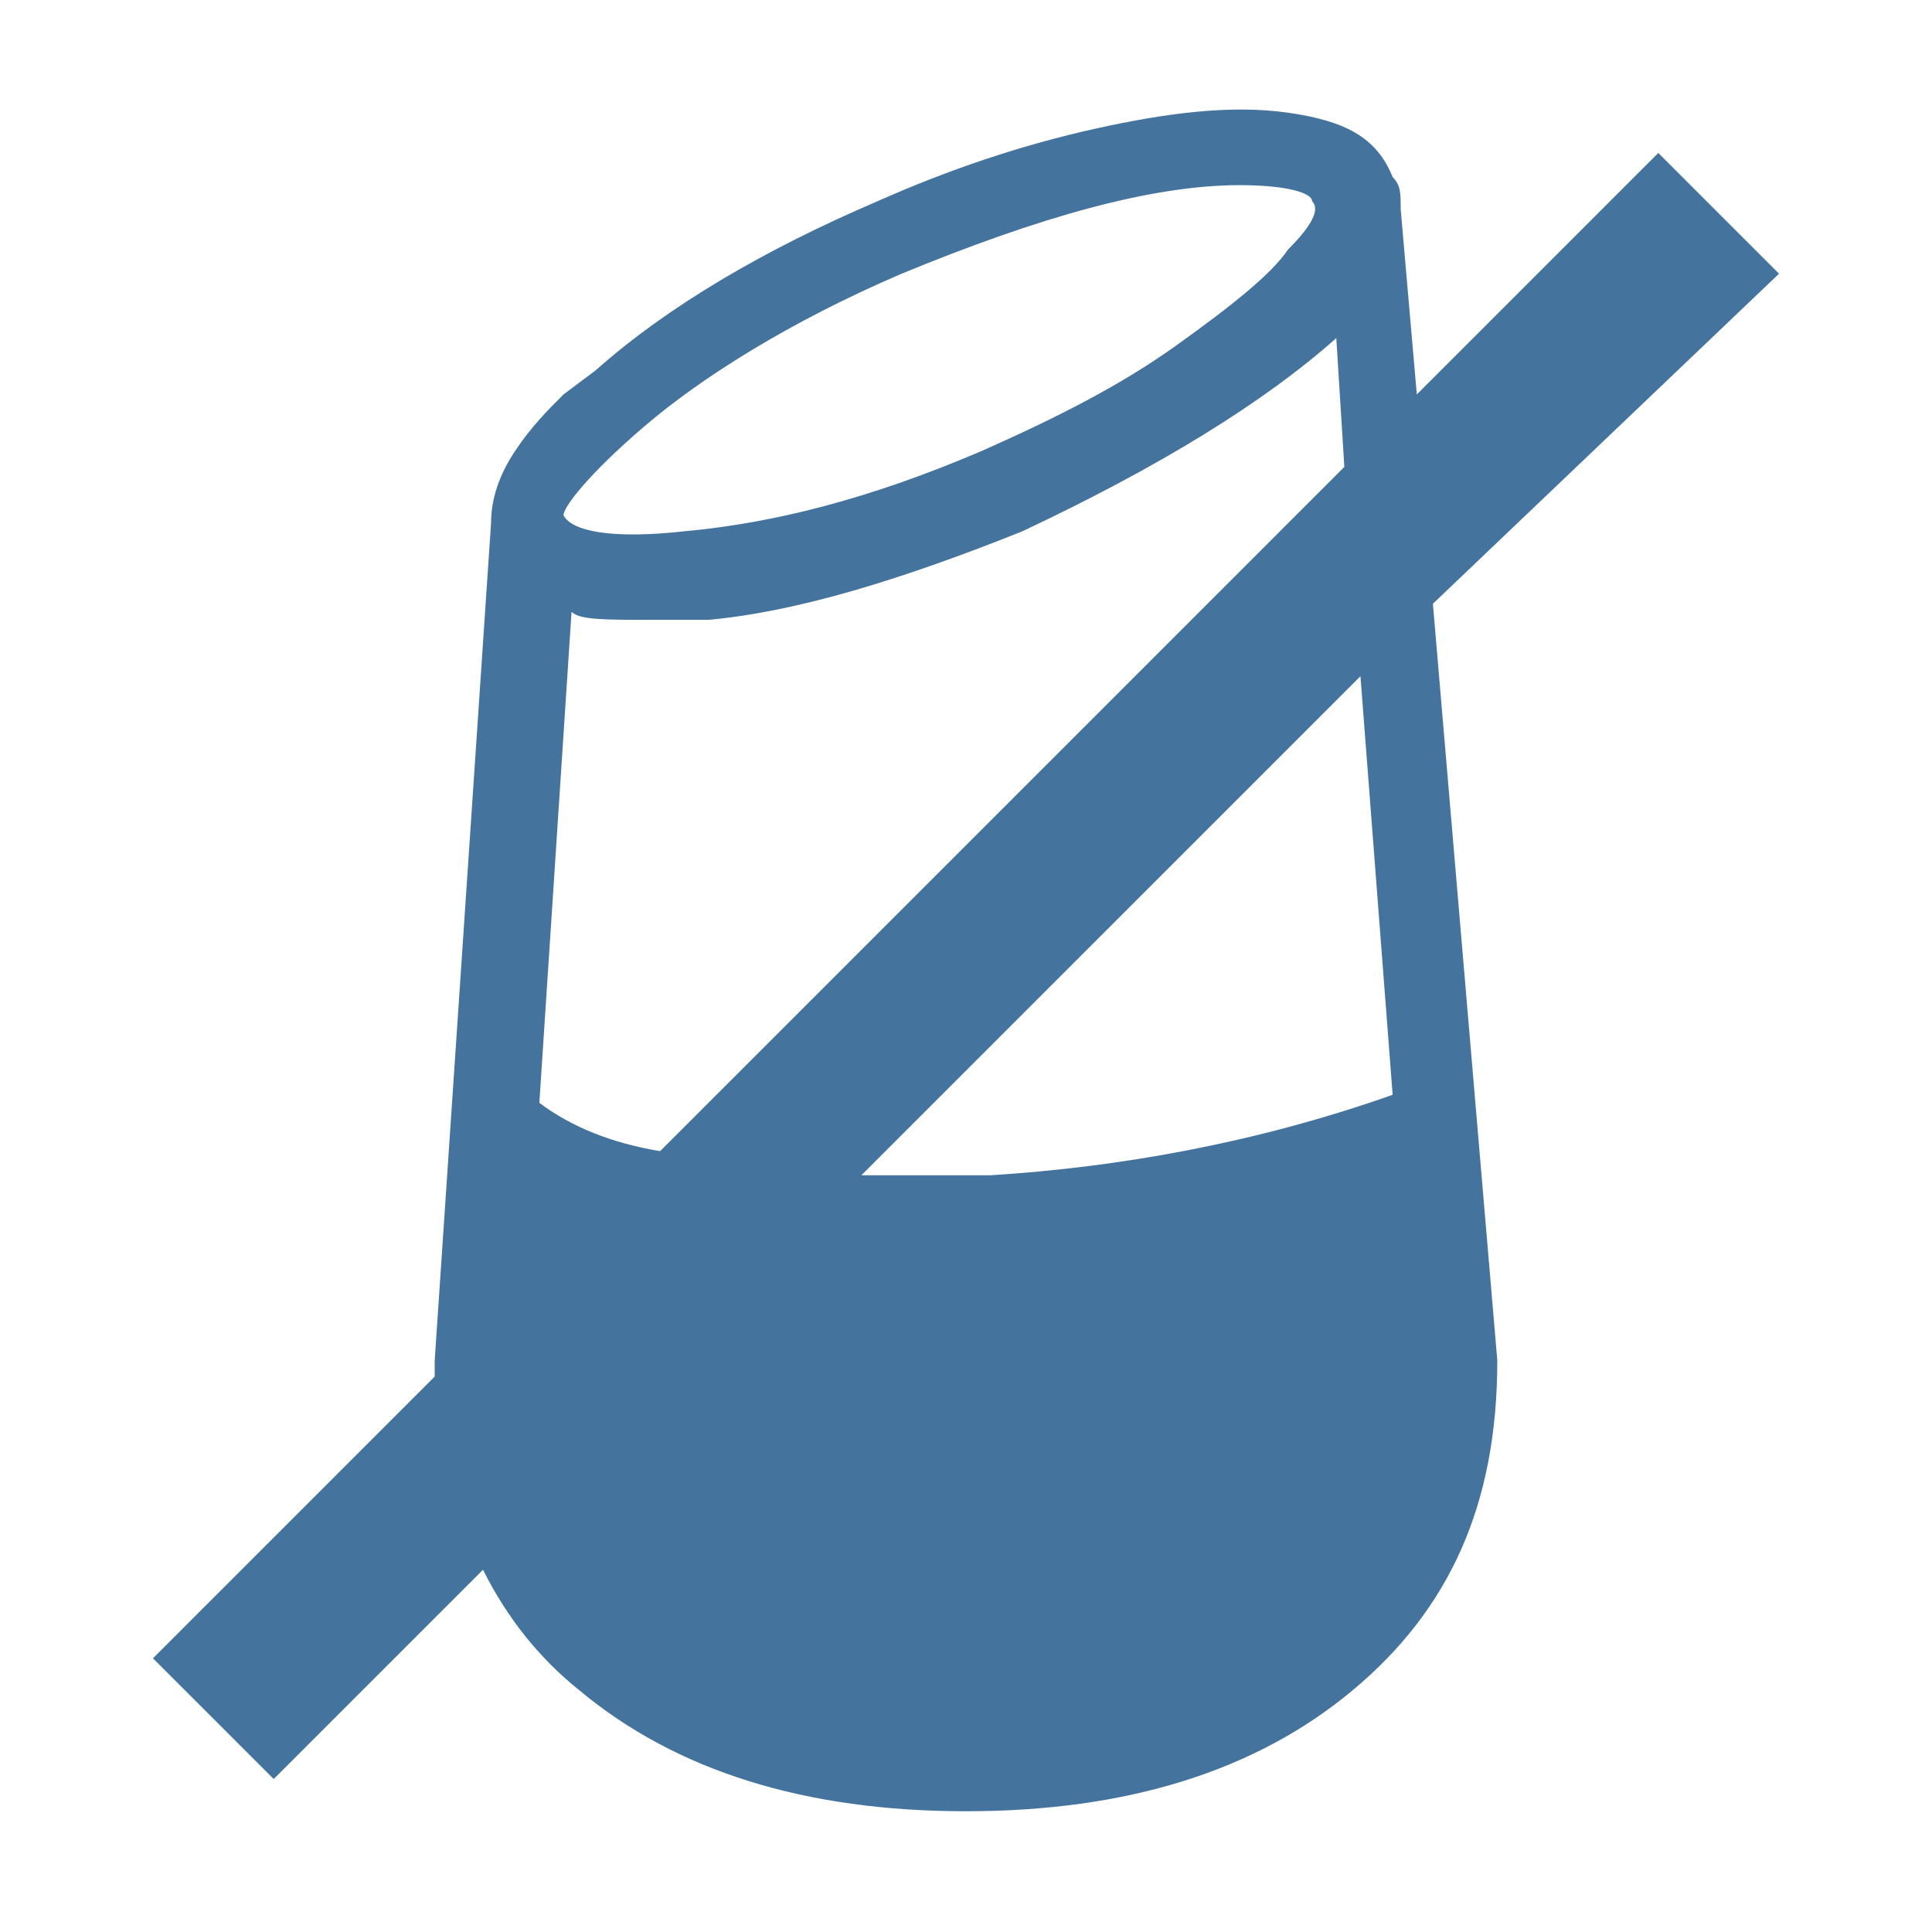
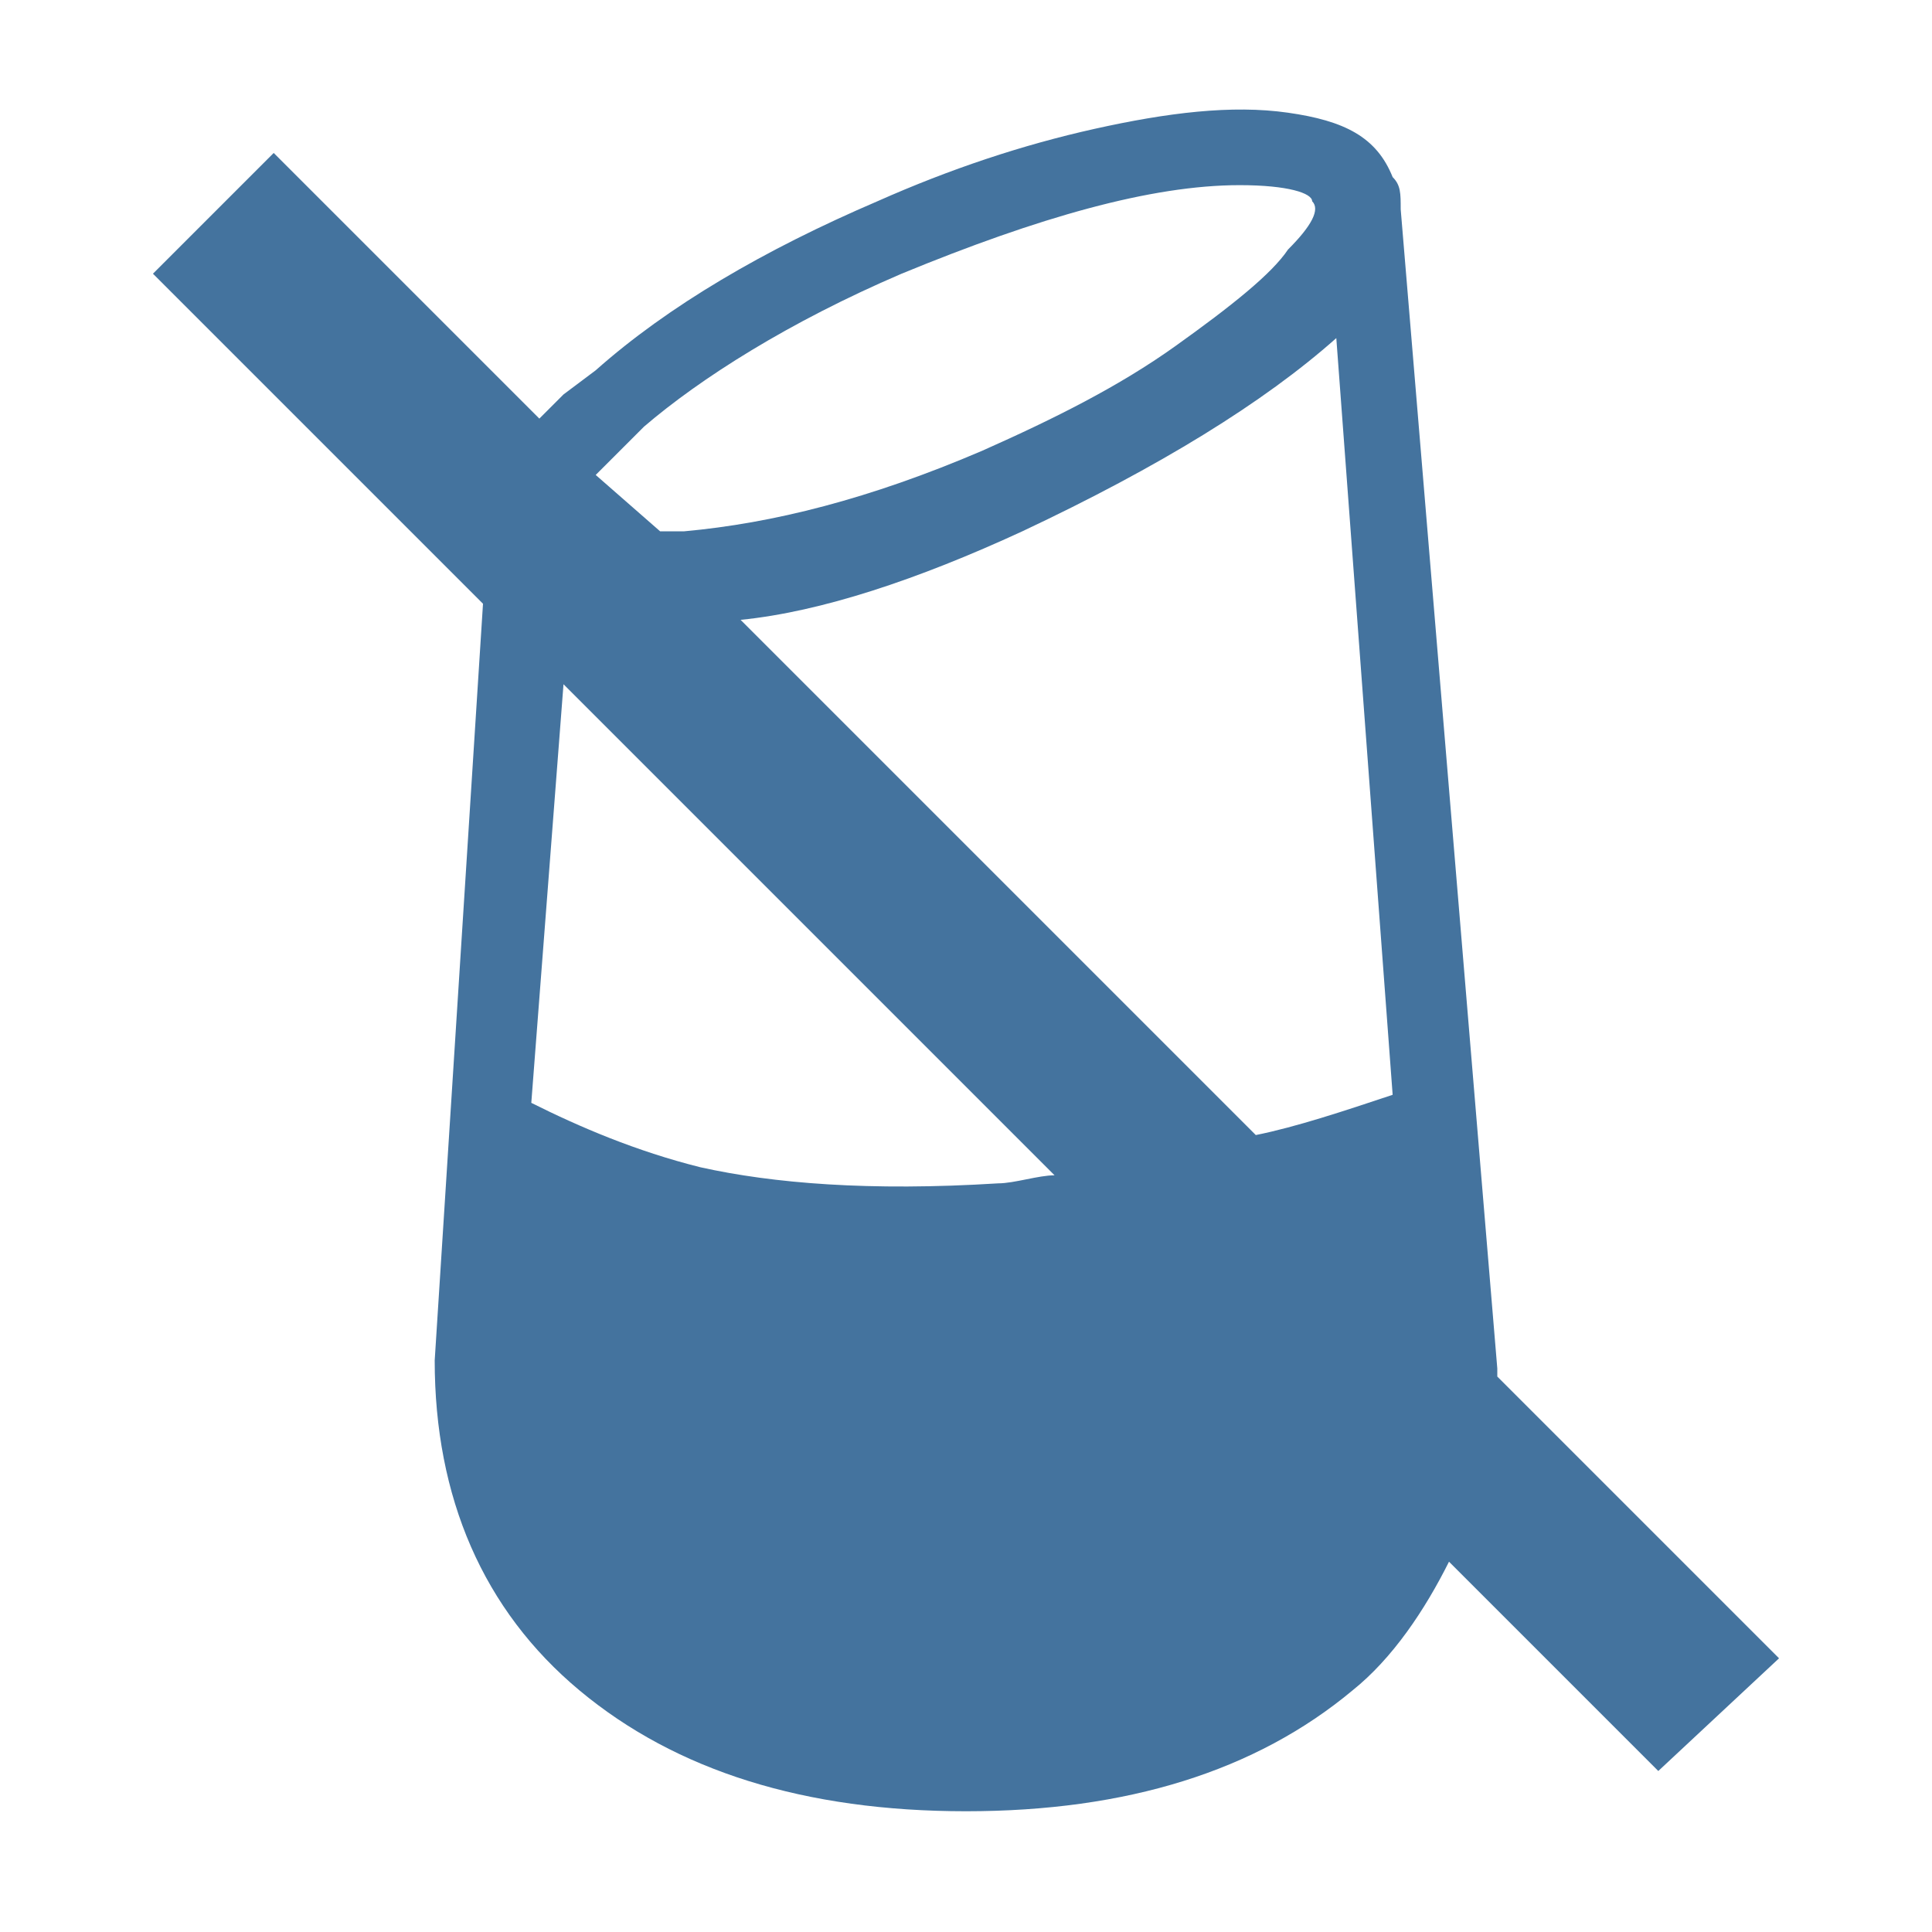
<svg xmlns="http://www.w3.org/2000/svg" version="1.1" id="mdi-google-home" x="0px" y="0px" viewBox="0 0 24 24" style="enable-background:new 0 0 24 24;" xml:space="preserve">
  <style type="text/css">
	.st0{fill:#44739E;}
</style>
-   <path class="st0" d="M22.1,3.4l-1.5-1.5l-3,3l-0.2-2.3c0-0.2,0-0.3-0.1-0.4c-0.2-0.5-0.6-0.7-1.3-0.8c-0.7-0.1-1.5,0-2.4,0.2  c-0.9,0.2-1.8,0.5-2.7,0.9C9.5,3.1,8.3,3.8,7.4,4.6L7,4.9C6.8,5.1,6.6,5.3,6.4,5.6C6.2,5.9,6.1,6.2,6.1,6.5L5.4,16.9  c0,0.1,0,0.1,0,0.2l-3.5,3.5l1.5,1.5L6,19.5c0.3,0.6,0.7,1.1,1.2,1.5c1.2,1,2.8,1.5,4.8,1.5c2,0,3.6-0.5,4.8-1.5  c1.2-1,1.8-2.3,1.8-4.1l-0.8-9.4L22.1,3.4z M8,5.3C8.7,4.7,9.8,4,11.2,3.4c1.7-0.7,3.1-1.1,4.2-1.1c0.6,0,0.9,0.1,0.9,0.2  c0.1,0.1,0,0.3-0.3,0.6c-0.2,0.3-0.7,0.7-1.4,1.2c-0.7,0.5-1.5,0.9-2.4,1.3c-1.4,0.6-2.6,0.9-3.7,1c-0.9,0.1-1.4,0-1.5-0.2  C7,6.3,7.3,5.9,8,5.3z M6.7,13.7l0.4-6.1c0.1,0.1,0.4,0.1,1,0.1h0.7c1.1-0.1,2.4-0.5,3.9-1.1c1.7-0.8,3-1.6,3.9-2.4l0.1,1.6  l-8.5,8.5C7.6,14.2,7.1,14,6.7,13.7z M17.3,13.6c-1.7,0.6-3.4,0.9-5,1c-0.6,0-1.1,0-1.6,0l6.2-6.2L17.3,13.6z" />
+   <path class="st0" d="M22.1,20.6l-3.5-3.5c0,0,0-0.1,0-0.1L17.4,2.6c0-0.2,0-0.3-0.1-0.4c-0.2-0.5-0.6-0.7-1.3-0.8  c-0.7-0.1-1.5,0-2.4,0.2c-0.9,0.2-1.8,0.5-2.7,0.9C9.5,3.1,8.3,3.8,7.4,4.6L7,4.9C6.9,5,6.8,5.1,6.7,5.2L3.4,1.9L1.9,3.4L6,7.5  l-0.6,9.4C5.4,18.6,6,20,7.2,21c1.2,1,2.8,1.5,4.8,1.5c2,0,3.6-0.5,4.8-1.5c0.5-0.4,0.9-1,1.2-1.6l2.6,2.6L22.1,20.6z M17.3,13.6  c-0.6,0.2-1.2,0.4-1.7,0.5L9.2,7.7c1-0.1,2.2-0.5,3.5-1.1c1.7-0.8,3-1.6,3.9-2.4L17.3,13.6z M8,5.3C8.7,4.7,9.8,4,11.2,3.4  c1.7-0.7,3.1-1.1,4.2-1.1c0.6,0,0.9,0.1,0.9,0.2c0.1,0.1,0,0.3-0.3,0.6c-0.2,0.3-0.7,0.7-1.4,1.2c-0.7,0.5-1.5,0.9-2.4,1.3  c-1.4,0.6-2.6,0.9-3.7,1c-0.1,0-0.2,0-0.3,0L7.4,5.9C7.5,5.8,7.7,5.6,8,5.3z M12.4,14.7c-1.6,0.1-2.8,0-3.7-0.2  c-0.8-0.2-1.5-0.5-2.1-0.8L7,8.5l6.1,6.1C12.9,14.6,12.6,14.7,12.4,14.7z" />
</svg>
